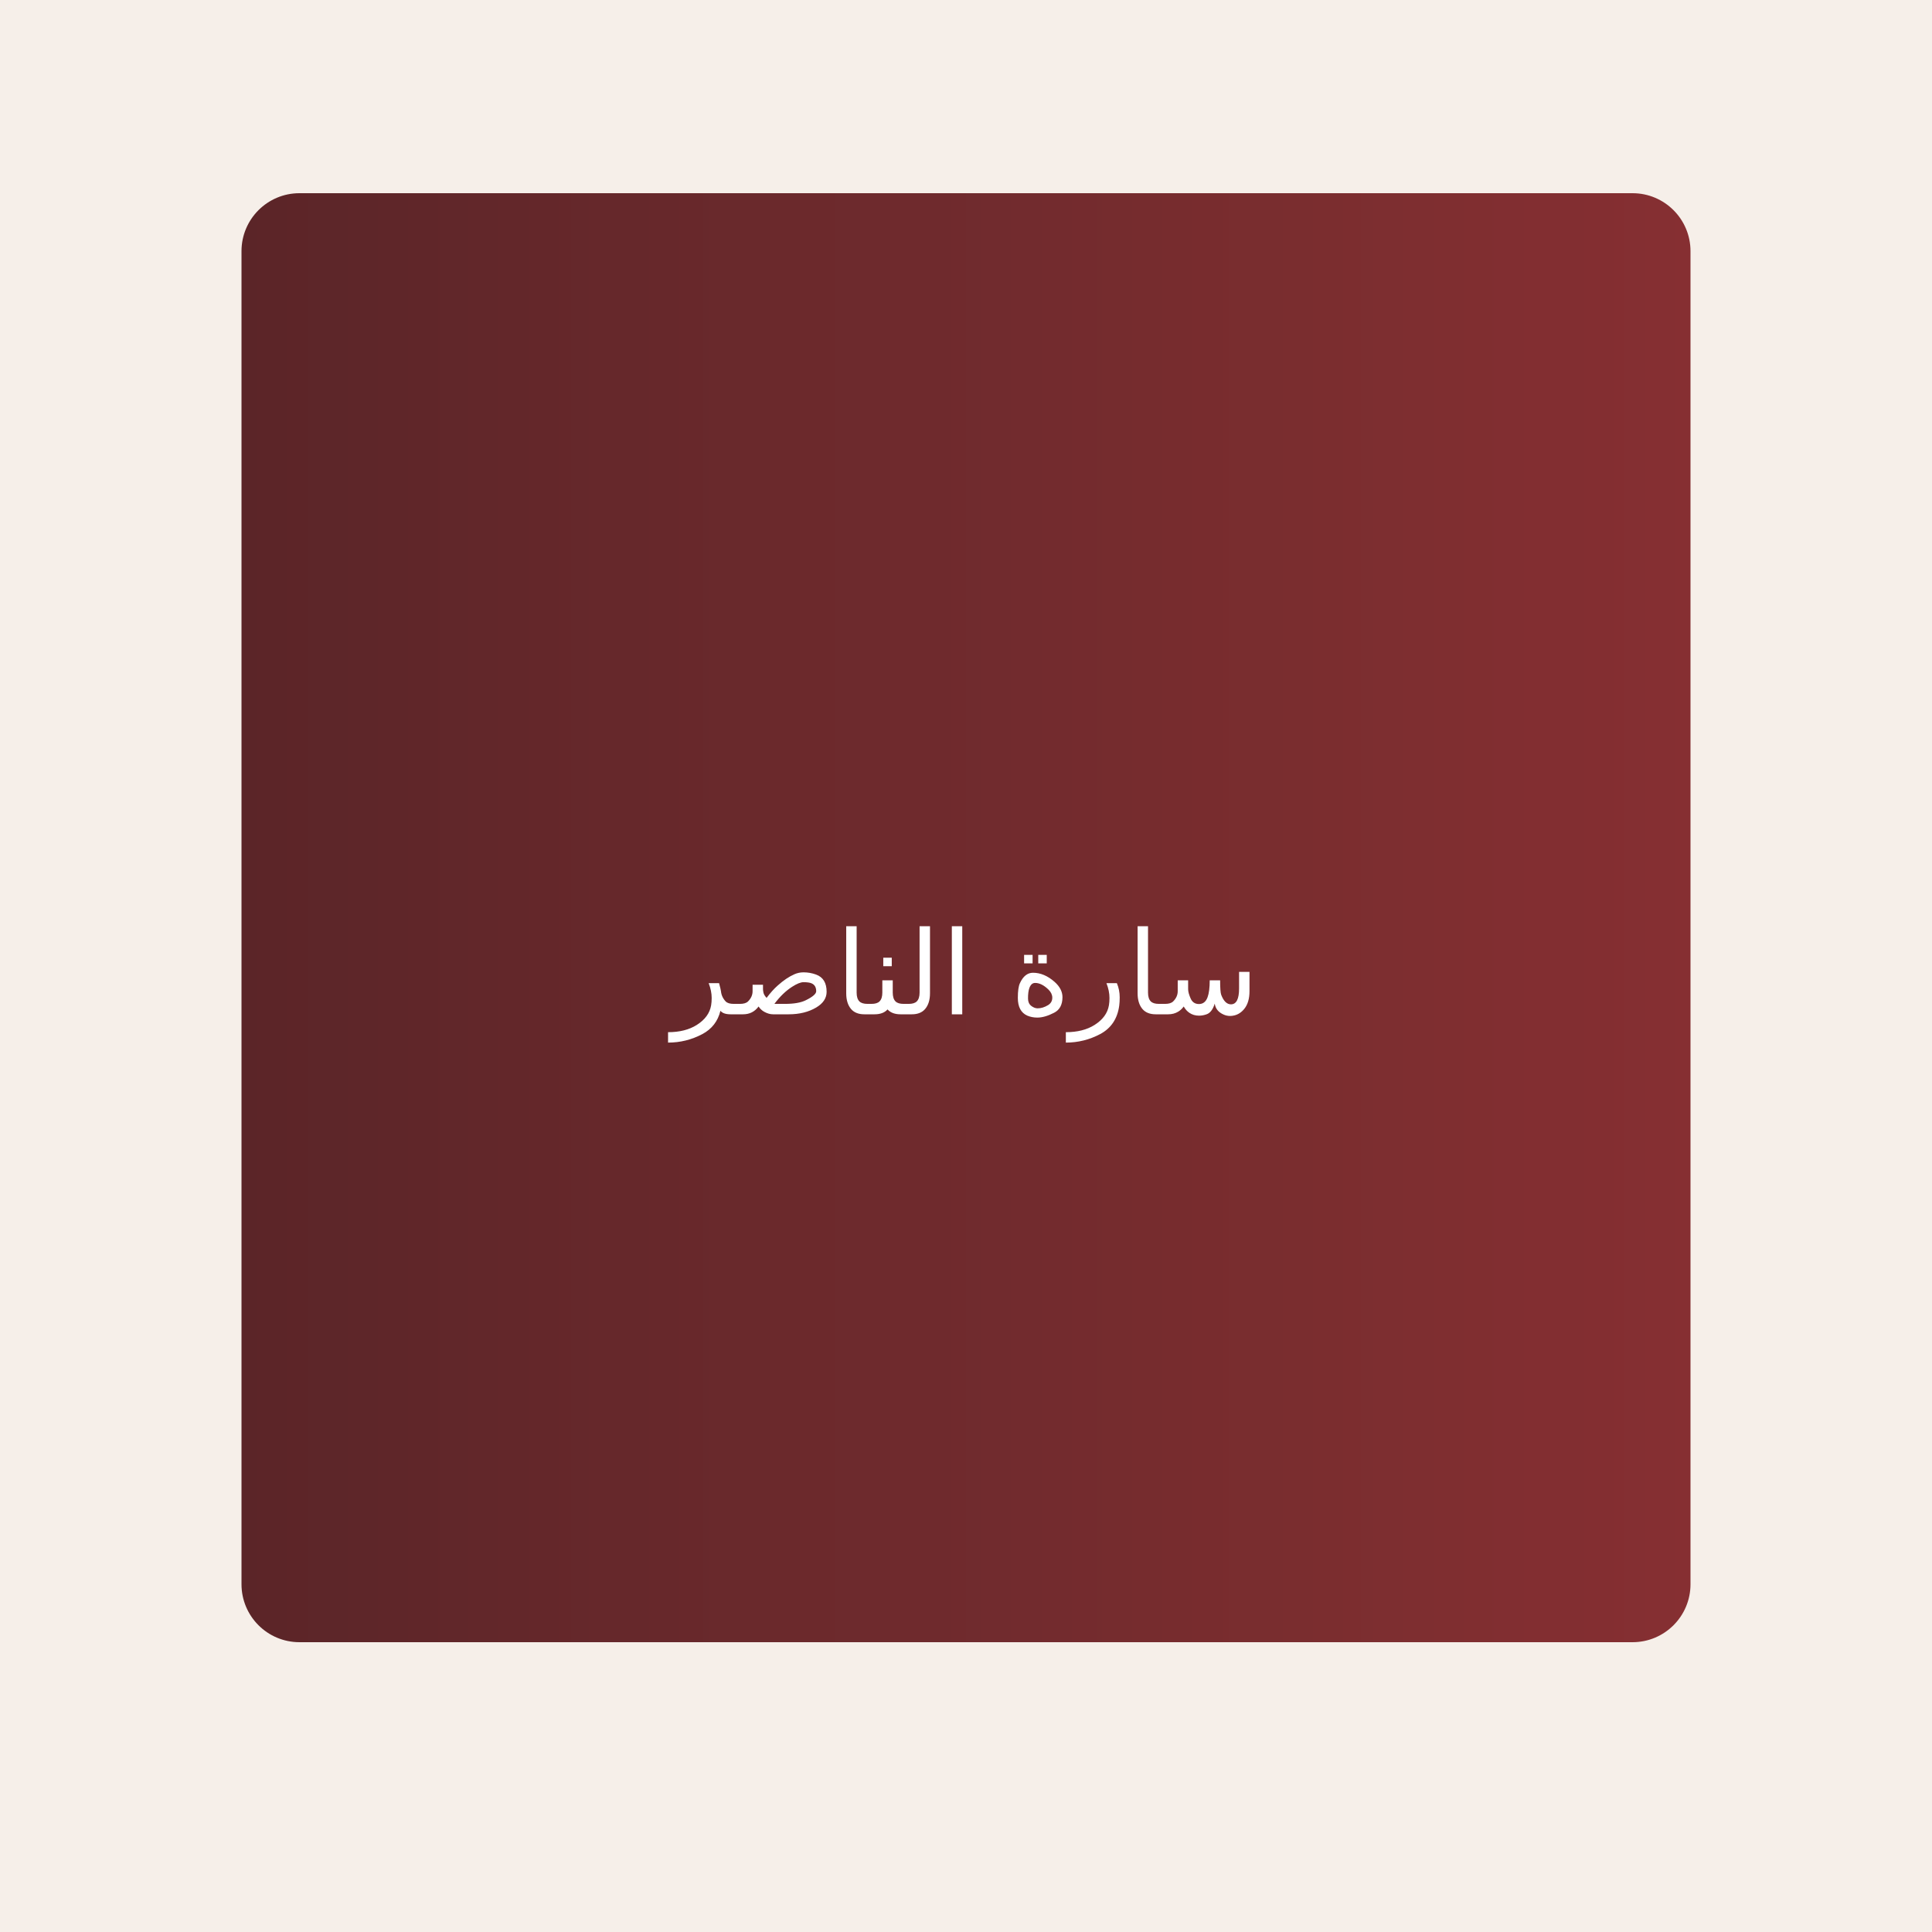
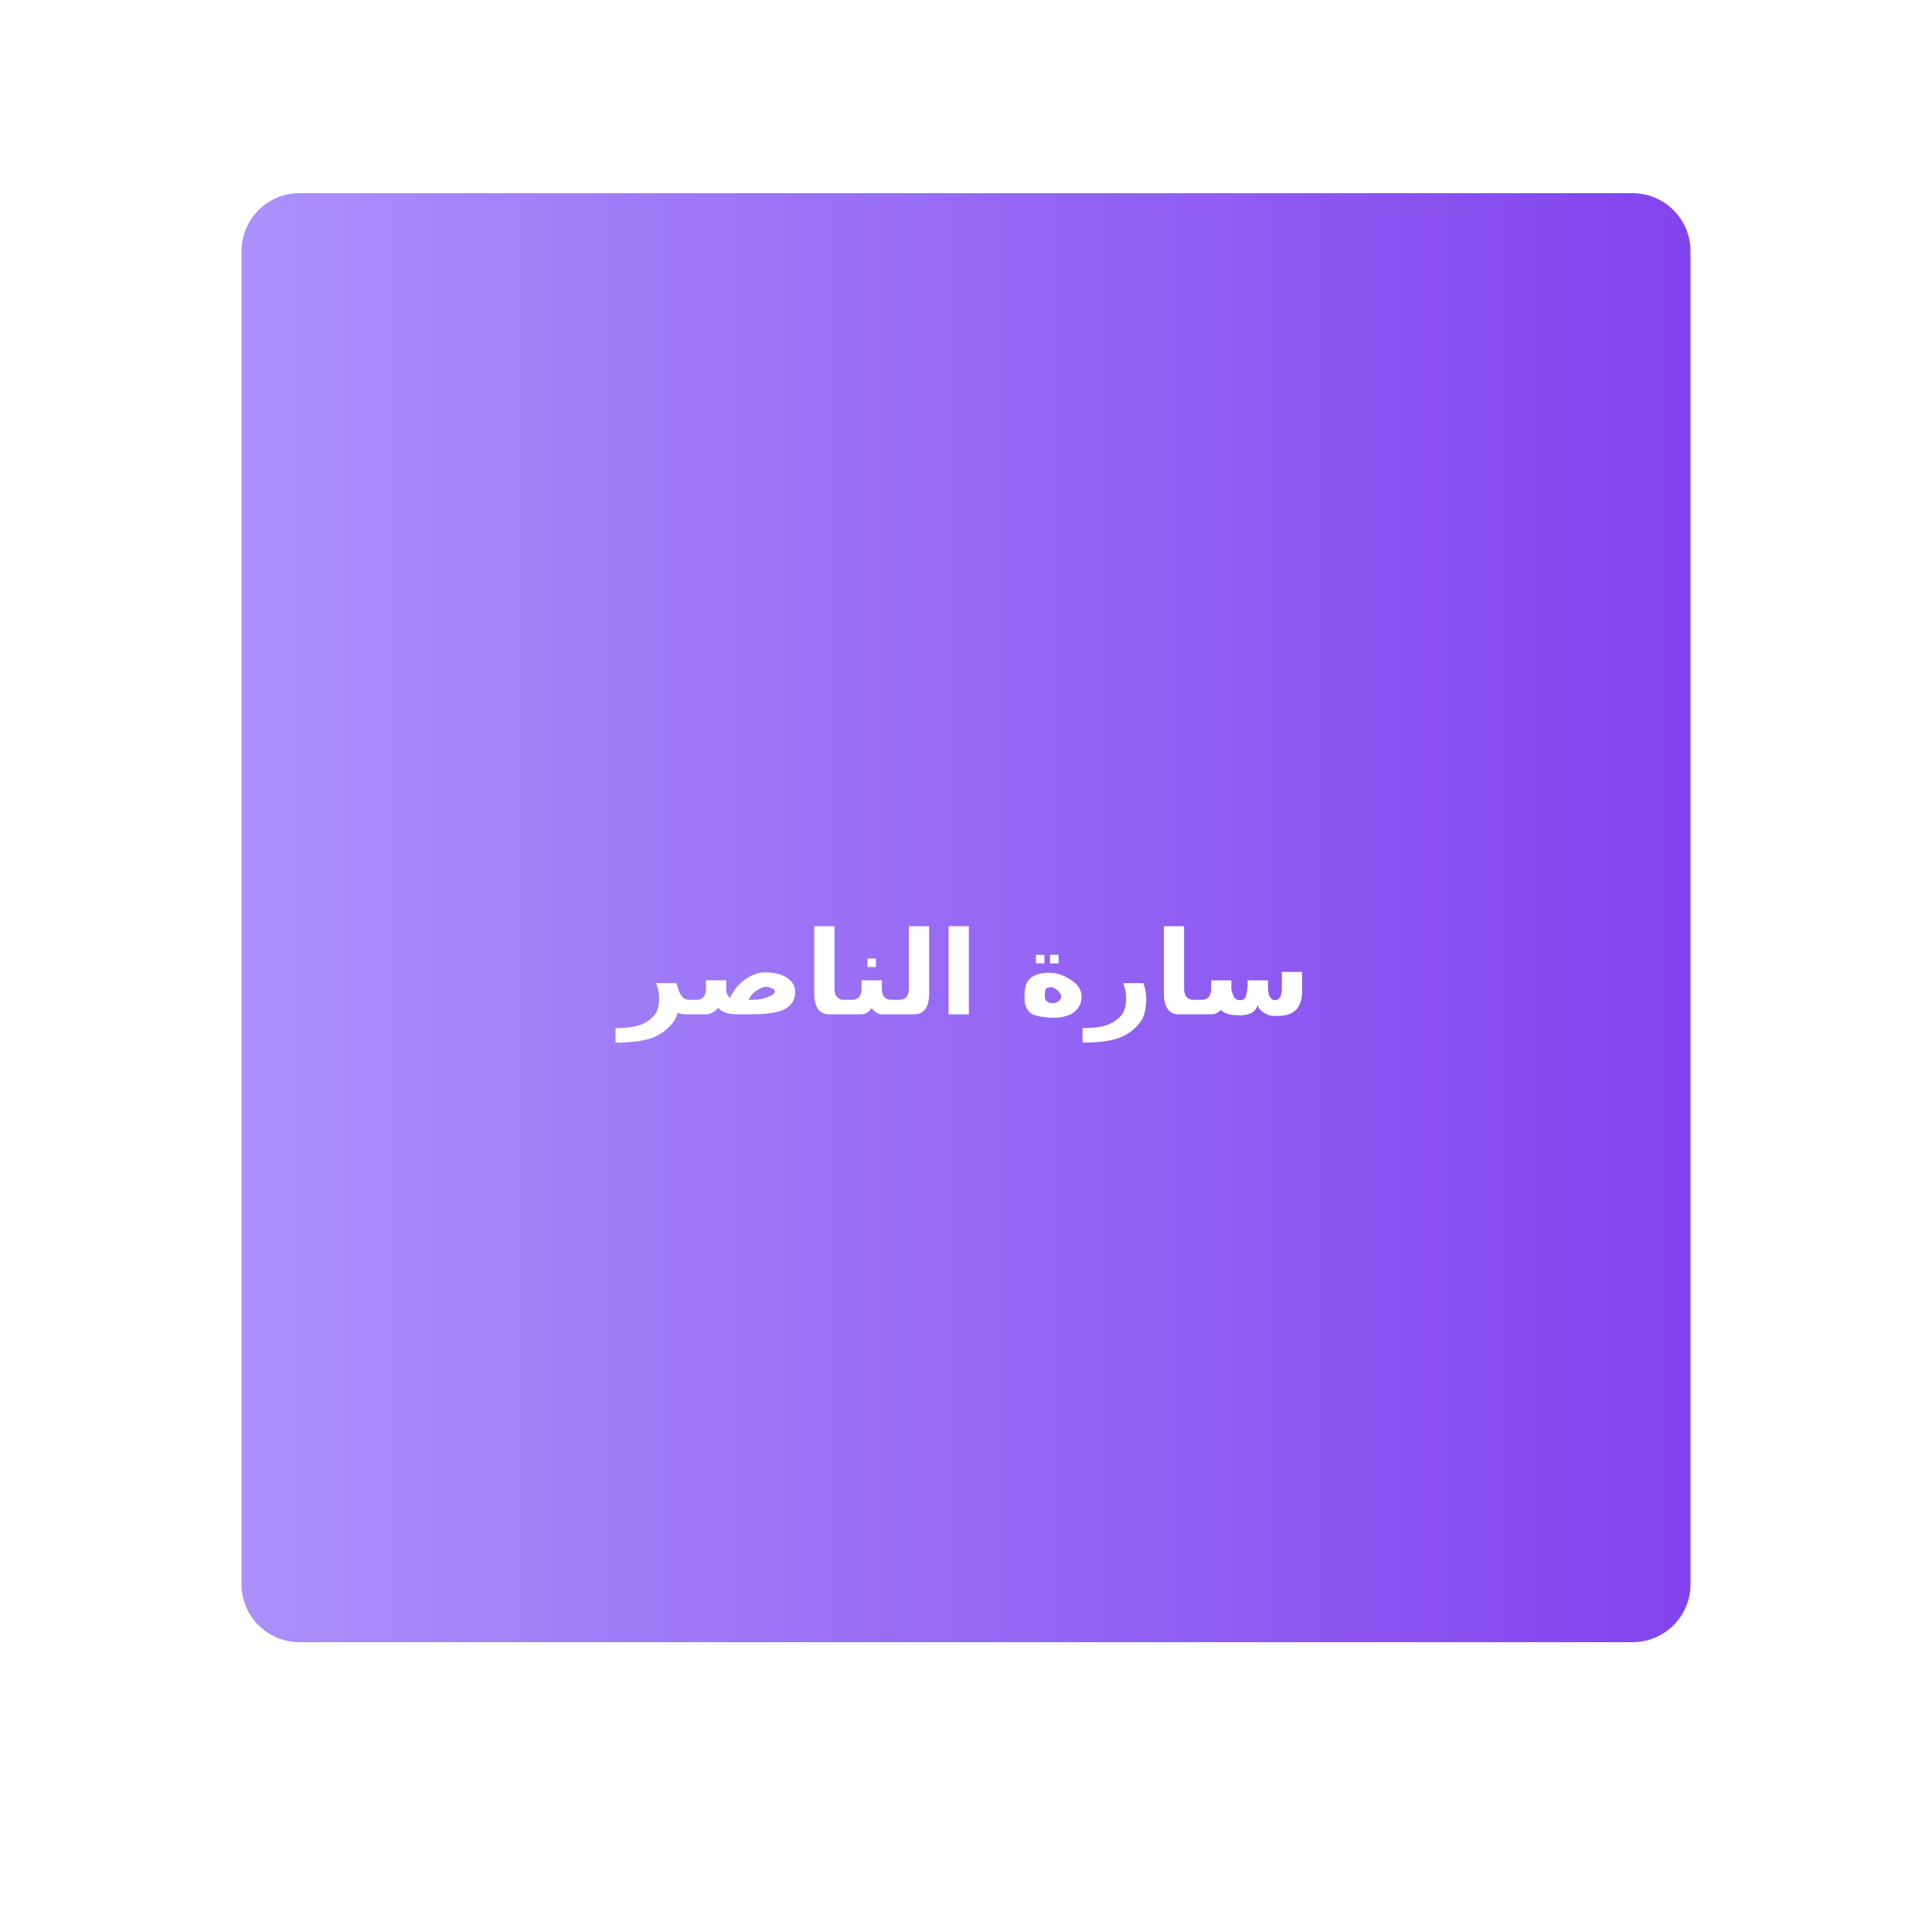
<svg xmlns="http://www.w3.org/2000/svg" width="800" height="800" viewBox="0 0 800 800">
  <defs>
    <linearGradient id="g" x1="0" x2="1">
-       <stop offset="0" stop-color="#4a1013" />
-       <stop offset="1" stop-color="#7a1b1e" />
+       <stop offset="0" stop-color="#A78BFA" />
+       <stop offset="1" stop-color="#7C3AED" />
    </linearGradient>
  </defs>
-   <rect width="100%" height="100%" fill="#f6efe9" />
+   <rect width="100%" height="100%" fill="#ffffff" />
  <g transform="translate(100,80)">
-     <rect width="600" height="600" rx="24" fill="url(#g)" opacity="0.9" />
-     <text x="300" y="340" font-size="48" text-anchor="middle" fill="#fff" font-family="Arial">سارة الناصر</text>
+     <rect width="600" height="600" rx="24" fill="url(#g)" opacity="0.95" />
+     <text x="300" y="340" font-size="48" text-anchor="middle" fill="#fff" font-family="Arial" font-weight="700">سارة الناصر</text>
  </g>
</svg>
